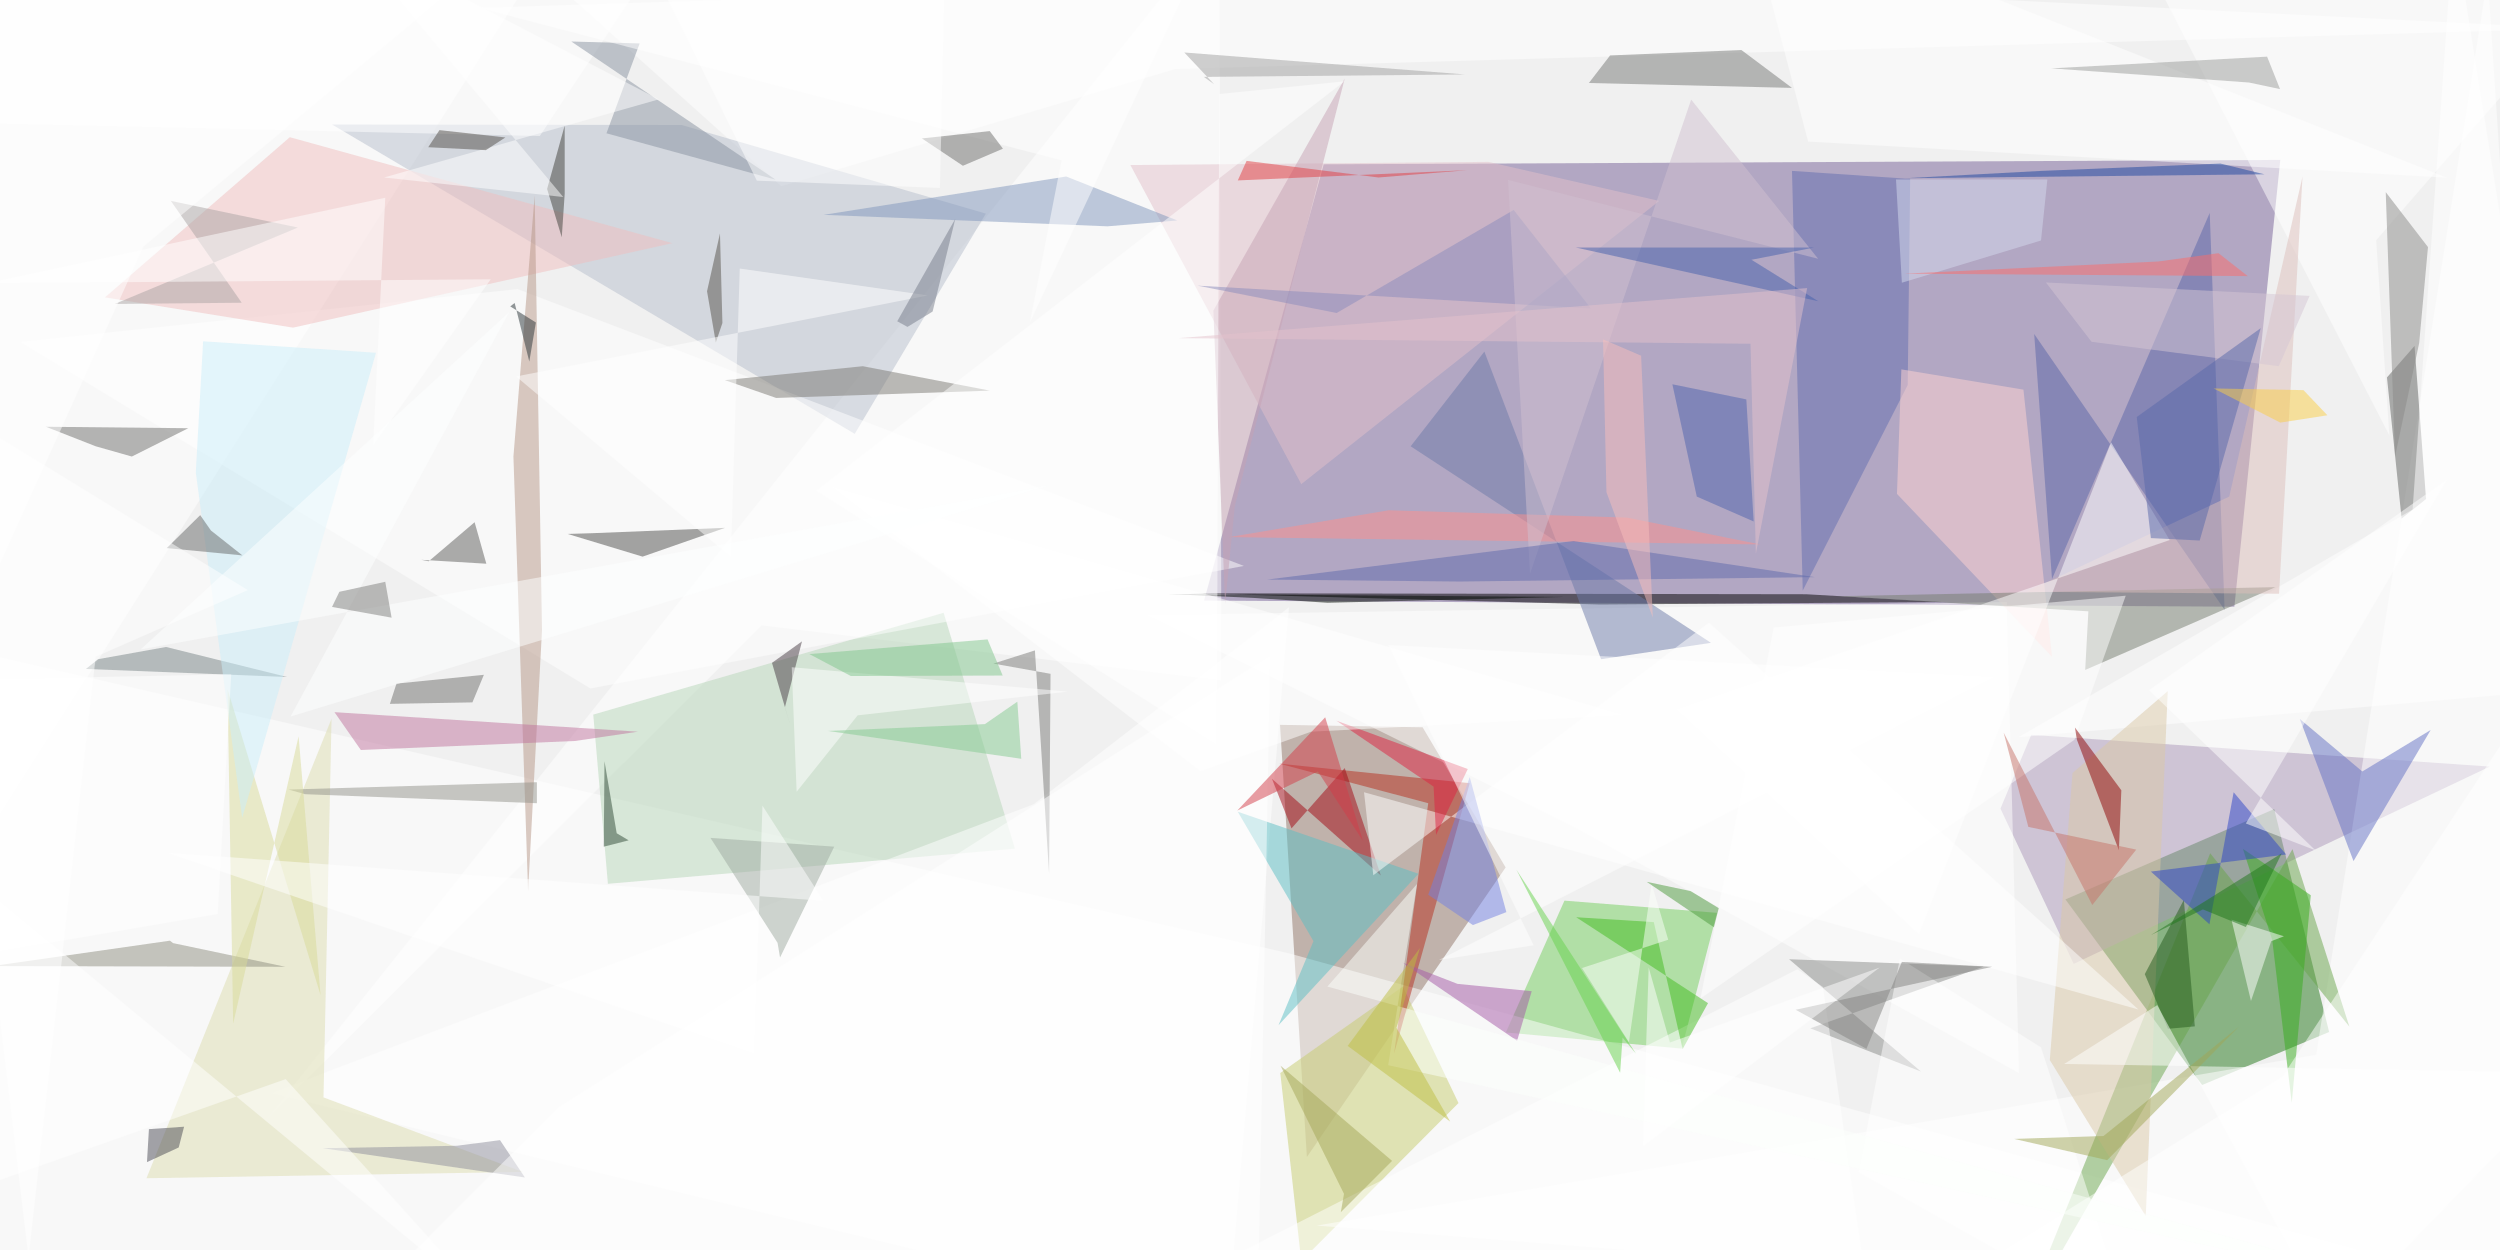
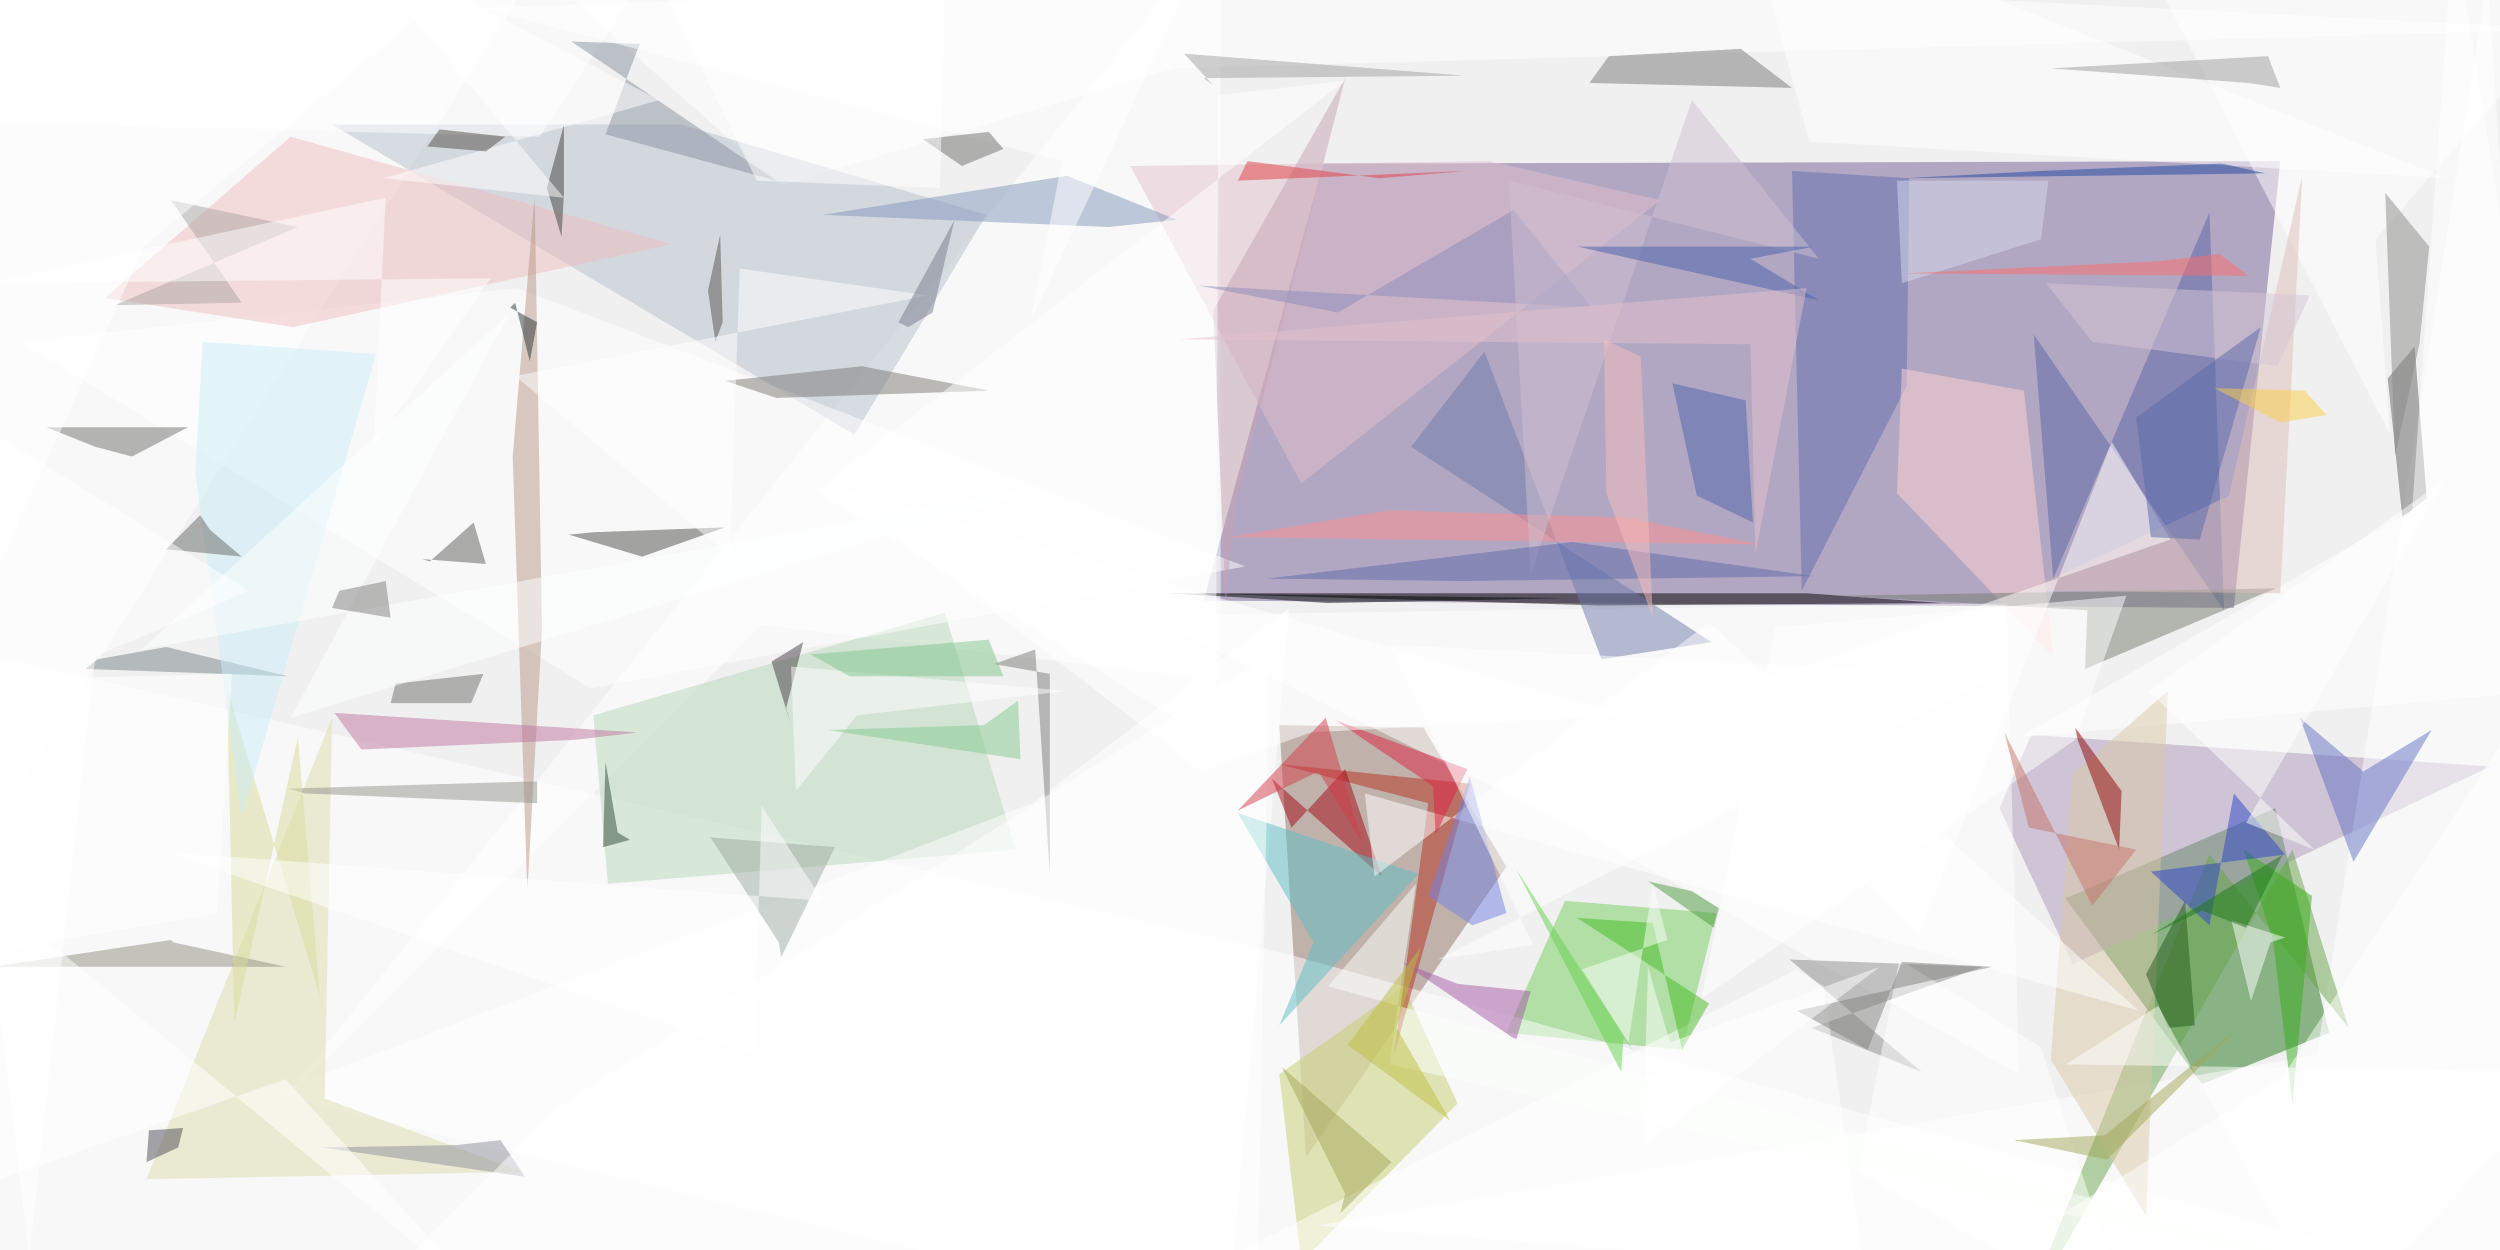
<svg xmlns="http://www.w3.org/2000/svg" version="1.1" viewBox="0 0 1024 512" width="1024" height="512">
  <g fill-opacity=".5">
-     <path fill="#745e96" d="M934 65.5l-18.8 183-422-2.5 49-178.7" />
-     <path fill="#237719" d="M954 422.7l-52 21.7-56-76 85.5-37" />
-     <path fill="#917466" d="M616.7 355.3l-34-57.4-58.4-1 11 177" />
-     <path fill="#72cf5c" d="M688.8 429.5l-72-6.6 24-54 62.5 5" />
-     <path fill="#fff" d="M-31 262L.3 543l973-29.2L528 390.5" />
-     <path fill="#ac98bb" d="M849.4 394.8l-30-63.6L832 301l187.8 13" />
-     <path fill="#fff" d="M500.3 278.8L312 256.2 108 459.8 499.5-31" />
-     <path fill="#c7cc6e" d="M597.4 451.8L533 516.5l-8.6-77 50.2-35.4" />
-     <path fill="#fff" d="M1019-10l-70.3 442-409.4 70 515.7 41" />
-     <path fill="#b6d7b9" d="M243 292.7L386.5 251l29.2 96.6L249 362" />
-     <path fill="#fff" d="M645 339l182 100.6-5-193-352.6 5.3M-20.6 0L-31 92.8l5.6 281L224.8-20.6" />
-     <path fill="#fff" d="M200.4-31L320 76.3l161.4-48L1055 11.7" />
-     <path fill="#b7becc" d="M279.2 51.2l124.6 36.3-53.7 90.2L136 51" />
-     <path fill="#e3c0ca" d="M533 198.3L463 67.6l146.6-1.3 70 16" />
-     <path fill="#5b66a8" d="M911.2 249.8l-78-113 7.3 100.4 64.6-150" />
-     <path d="M795.4 246.6l-140 1-168-4.6 252.4.4" />
-     <path fill="#69a44a" d="M939 347.8l23.3 72.7-57-71L827 543" />
-     <path fill="#fff" d="M502.8 543L528 248.7l-104.6 80.7-312.8 118.4" />
-     <path fill="#898a88" d="M741.5 421.2l45.3 17.7-54-46 79.7 3" />
-     <path fill="#b62f1f" d="M571 431.6L585 329l-61-16.2 78 8" />
-     <path fill="#fff" d="M8 140l204-21.6 297.5 113.4L241.8 282" />
-     <path fill="#616260" d="M989 141.7l4.7 62.7-10 8-6-57.8" />
-     <path fill="#4d4c4a" d="M263.2 228l33.8-11.8-54.5 2.2-10 .3" />
-     <path fill="#dddcae" d="M132.5 449.5L214 480l-154 2.6 75.8-188.2" />
-     <path fill="#626fb0" d="M782.4 73.3l-1 84.4-43 84.2L734 70" />
-     <path fill="#ffd5d3" d="M778.8 151.3l50 8.3L840.5 269 777 202.3" />
-     <path fill="#fff" d="M988.2 208.7L826.6 302l228.4-20-50-313" />
-     <path fill="#777876" d="M734 36l-83.2-2 8.7-11.3 53.8-2.2" />
-     <path fill="#a20712" d="M550.8 314.6l14.8 44L521 319l8 20.3" />
-     <path fill="#f0bebe" d="M43 121.8l77 12.4 155.4-34.6-156.7-43.4" />
-     <path fill="#7a7973" d="M353.4 150l52 10-87.5 3-21-7.3" />
-     <path fill="#fff" d="M978.7 178.4l-5.4-80 81.7-94L871-31" />
-     <path fill="#b79687" d="M216.3 365l-6-178L219 80l3 178.2" />
-     <path fill="#747d6f" d="M932 240.5l-179 3.7 102.4 6.2-1.3 24" />
-     <path fill="#5bbfc5" d="M538 385.5l-31-53 74 25.4-57.3 62" />
-     <path fill="#8196bc" d="M453.6 92.7L337.3 88l99.4-15.7 45.5 18" />
-     <path fill="#fff" d="M736.2 397l-247 125.4L767 543l-20.3-138.7m124-160.3l-21 59-153.2 106 30-152" />
-     <path fill="#6370c4" d="M964 352.7l-22-58.2 25.6 21.5 28-17" />
-     <path fill="#dbc8a7" d="M839.6 434.2l9.3-117.6 39-33.5-9 215" />
-     <path fill="#c1749f" d="M261.3 299.7l-25.8 3.8-87.7 3.7-10.8-15.5" />
-     <path fill="#8e8e81" d="M69.6 385.3l1.3 1 46 9.7-120-.3" />
-     <path fill="#6f6f6d" d="M39.2 182.8l-20.4-8 58.3.6L54 187" />
-     <path fill="#92938b" d="M118.2 323.4l101.7-3v8.6l-95-3.7" />
-     <path fill="#6c7ba8" d="M577.8 182.8l123 80.5-45 6.7L608 144" />
-     <path fill="#fff" d="M-14 50.4v-62l274.3 8.3-39.2 59M836 429l37 114-111.8-62.8 17-87.6" />
-     <path fill="#8f0205" d="M850.7 303l-.8-5 19 25.7-1 24.6" />
-     <path fill="#fff" d="M562.5 358.5l-3.8-34 317.2 89L700 255" />
-     <path fill="#36ac1d" d="M918.7 347.7l12 37.3 8 66.7 7.8-85" />
-     <path fill="#ddbfba" d="M933.5 243.2l-103.4-.8 83-39 30-131" />
-     <path fill="#8a8b89" d="M981 187l-3.8-108.3 17.3 22.5-3.6 39.3" />
-     <path fill="#255a1c" d="M878.5 399l16-30.4 4.5 51.8-11 1" />
-     <path fill="#fff" d="M935.5 383.5l-5.2 2L922 410l-8-33.3" />
-     <path fill="#7381e3" d="M585 366.5l17-48.2 15 55.3-13.7 5.3" />
-     <path fill="#2d45c8" d="M905 378.6L881 357l55.4-7-21.5-25.5" />
-     <path fill="#7b7b79" d="M430.3 276l-.6 81.7-5.8-91.3-17 5.4" />
-     <path fill="#788487" d="M68 265l-27.8 5-5 4 82.4 3.3" />
-     <path fill="#5c5c5b" d="M172.6 229.3l3 .6 18.8-16 4.8 17" />
-     <path fill="#9faba1" d="M319.5 392.2l-1-6-27.5-43 50.7 3.6" />
-     <path fill="#fff" d="M888.7 221.2l-24-40L786 382.8l-99.6-92.3" />
-     <path fill="#42bc1e" d="M689.2 429.7l-11.8-52-31.8-2 54 35.2" />
-     <path fill="#d4daef" d="M779 115.8l57-17.3 2.6-25h-62" />
-     <path fill="#000800" d="M641 244.5l-162.7-1.2 35 1.6 30.5 2" />
-     <path fill="#c7a2b4" d="M497 127.2l53.8-95-45 175-4 40.2" />
-     <path fill="#de2141" d="M547.4 295.2l39.8 27 1 19.8 13-27" />
-     <path fill="#483c45" d="M321.5 289.7l7-27-12.3 8.8 7.4 25.3" />
-     <path fill="#6e6f6d" d="M159.7 288.3l33.8-.6 4.7-11.3-35.8 3.6" />
-     <path fill="#fe908c" d="M666.4 212l54.6 11-217.6-3 65.4-11" />
-     <path fill="#fff" d="M935 440.8l-139.7 87L1055 543V258.4" />
-     <path fill="#e33e42" d="M601 69.7l-36.4 3-54-6.8-3.6 8" />
-     <path fill="#8e8e9d" d="M204.8 467l10.2 15.3-82.8-12 55-1" />
-     <path fill="#a558a6" d="M574.3 394.2L597 403l30.4 3-6 20.3" />
-     <path fill="#fff" d="M537 299.7L491.7 316 340 199l326 94m-314.7 0l-25 31.3-2-51 113 10" />
-     <path fill="#d9db99" d="M131.3 407.6l-9-106-26.8 117.7-2.3-137" />
-     <path fill="#4f65af" d="M695 203.4l23.3 10.2-3-50-30.3-6.2" />
-     <path fill="#fff" d="M499.4 38.5l51.3-5.2L334.2 201l164.2 104.3" />
-     <path fill="#fcfffb" d="M648 396.5l19.2 30.4 9.3-65 6.8 23" />
-     <path fill="#fdfffd" d="M568.6 436.3l439.6 96.8-464.5-129 36.7-42" />
-     <path fill="#aba5a4" d="M70 82.3L99 124l-52 .5 75-31.3" />
-     <path fill="#fff" d="M201 114.4L-5.8 116l163.6-35-5 101.6" />
-     <path fill="#8992a1" d="M234 17l83.7 56.6-69.3-19L262 17.8" />
-     <path fill="#8a8cbc" d="M651.7 126.4L620 86l-72.5 42.2-57-11.2" />
-     <path fill="#fff" d="M1002.4 196.3l-122.2 86.4 68.2 65.6-28.5-11" />
-     <path fill="#cbeefa" d="M83.2 139.8l-3 53.7 19 141.5L154 144.5" />
-     <path fill="#fff" d="M312.3 330l25 39L68 349.2l241 82.5" />
-     <path fill="#d0c0d1" d="M744.7 106l-127-32.3 9 161.3 66-194.2" />
-     <path fill="#5f6aac" d="M598 238.2l145.4-1.8-99-14.8L519 237.4" />
-     <path fill="#feffff" d="M57.6 266l151-138.2L119 293.5l311-94.8" />
-     <path fill="#828281" d="M816 396l-37-2-14.5 35.6-29-16" />
-     <path fill="#fff" d="M515.3 531.6l5-263.2-291.4 185-90 89.6M196 3.2l238.8 62.5-13 66.5 65-138.4" />
-     <path fill="#6e6f6d" d="M377.6 56.7l27.8-3 5.4 7.2-16.4 7" />
-     <path fill="#fff" d="M741-31h-23.8l23.4 89 261.7 14.8" />
-     <path fill="#56524a" d="M289.6 119.3l3.6 21 2.7-8-1-36.7" />
-     <path fill="#4561ad" d="M645.5 101.4H743l-25.6 5 27.4 17" />
-     <path fill="#676969" d="M99.3 227.5l-31-3L82 211l4.4 6.3" />
-     <path fill="#fff" d="M380 121l-168.6 33.2 88 74L303 110" />
-     <path fill="#d5c7d5" d="M838 115.7l108 5.5-12.6 28.8-76.7-10" />
-     <path fill="#fff" d="M117 442l-148 52.3 26.8-128.7 206.4 170.7m643.3-100.5l209.5 3.6L954.8 543l-71.2-131.3" />
-     <path fill="#314b37" d="M257.5 344.2l-10.2 2.6.3-35 5 29.5" />
-     <path fill="#a1a757" d="M825 466.5l36.6-1.2 55.5-44.8-54 54.7" />
-     <path fill="#d33d48" d="M558.3 344.5l-15.5-50.7-36 38.2 33-16" />
-     <path fill="#41413b" d="M231.3 79.4v-28l-7.2 26 6 19.8" />
-     <path fill="#767d8b" d="M382 127.6l9.3-38-23.8 42 4.2 2.3" />
-     <path fill="#283337" d="M209 125.5l1.8-1.4 6 24 2.7-16" />
-     <path fill="#c77369" d="M830.8 338.7L875 348l-18 22.7-36.3-70.6" />
-     <path fill="#a5a758" d="M549.2 496.5l21-21-45.7-39 26 52.5" />
-     <path fill="#9b9c9a" d="M921.2 33.8l-81-5.8 88.4-4.8 5.3 13.3" />
-     <path fill="#5868ab" d="M875.2 170.8l50.8-36.4-25 87-20-1" />
-     <path fill="#fff" d="M568.6 264.2l59.6 123-38.8 6 228-116" />
-     <path fill="#67d24c" d="M664.6 425l-1 14.4-42.5-83.2 49 75.4" />
-     <path fill="#e4c3cc" d="M717 140.8l-234.3-2.3L740.2 118l-21 108.8" />
-     <path fill="#fff" d="M-31 395l120.2-20.6 5.5-98.2-125.5 2.5m261.5-198l-89.4-107 128.5 67-112.5 32" />
-     <path fill="#4c9a3c" d="M704 372l-2 7.8-27.5-18.6 18 3.8" />
-     <path fill="#a1a1a0" d="M497.3 34.5l-4.2-3 107-1-115-9" />
-     <path fill="#fc6c6b" d="M908.7 103.7l12 9.4-141-1 104.3-5" />
-     <path fill="#fff" d="M-8.3-1.2l189.7.3L58.8 101-8 248.8" />
-     <path fill="#7e7f7d" d="M157.8 238.3l2.6 14.7-24.4-4.4 3-6.2" />
-     <path fill="#fff" d="M11.7 515.3l-42.7-355 132.5 81.4L39.2 269" />
-     <path fill="#1e771b" d="M934.6 349.5L881 383l21.3-10.5 17.6 7.2" />
-     <path fill="#bebf43" d="M581.6 388.3L572 421l22 38.4-42-31" />
-     <path fill="#fff" d="M684 427l-8.7-30.7-2.4 73.4 97-73.4" />
-     <path fill="#1d47a1" d="M909.5 67l18 4.4L780.3 73l55.7-3" />
-     <path fill="#81c68c" d="M410.7 276.7l-62.2.2-17-9 73-6" />
-     <path fill="#524f48" d="M199 61.5l8-5.2-27-3-4.6 7" />
-     <path fill="#fff" d="M386.8-.5L258.3-31 310 74l75 3" />
-     <path fill="#fbcf46" d="M943.5 159.8l-36.8-.7 27.3 14 19.3-3" />
-     <path fill="#f9bebd" d="M656.6 139l15.6 6.7L677 253l-19-51.4" />
-     <path fill="#85ca90" d="M403.4 296.6l13.3-9.2 1.6 23.4-79.2-11.4" />
-     <path fill="#4a4a55" d="M60.2 476l.8-13.5 14.4-1-2.2 8.5" />
+     <path fill="#745e96" d="M934 66l-19 183-422-3 49-179" />
+     <path fill="#237719" d="M954 423l-52 21-56-76 86-37" />
+     <path fill="#917466" d="M617 355l-34-57-59-1 11 177" />
+     <path fill="#72cf5c" d="M689 430l-72-7 24-54 62 5" />
+     <path fill="#fff" d="M-31 262L0 543l973-29-445-123" />
+     <path fill="#ac98bb" d="M849 395l-30-64 13-30 188 13" />
+     <path fill="#fff" d="M500 279l-188-23-204 204L500-31" />
+     <path fill="#c7cc6e" d="M597 452l-64 65-9-77 51-36" />
+     <path fill="#fff" d="M1019-10l-70 442-410 70 516 41" />
+     <path fill="#b6d7b9" d="M243 293l144-42 29 97-167 14" />
+     <path fill="#fff" d="M645 339l182 101-5-193-353 5M-21 0l-10 93 6 281L225-21" />
+     <path fill="#fff" d="M200-31L320 76l161-48 574-16" />
+     <path fill="#b7becc" d="M279 51l125 37-54 90L136 51" />
+     <path fill="#e3c0ca" d="M533 198L463 68l147-2 70 16" />
+     <path fill="#5b66a8" d="M911 250l-78-113 8 100 64-150" />
+     <path d="M795 247l-140 1-168-5h253" />
+     <path fill="#69a44a" d="M939 348l23 73-57-71-78 193" />
+     <path fill="#fff" d="M503 543l25-294-105 80-312 119" />
+     <path fill="#898a88" d="M742 421l45 18-54-46 79 3" />
+     <path fill="#b62f1f" d="M571 432l14-103-61-16 78 8" />
+     <path fill="#fff" d="M8 140l204-22 298 114-268 50" />
+     <path fill="#616260" d="M989 142l5 62-10 8-6-57" />
+     <path fill="#4d4c4a" d="M263 228l34-12-54 2-10 1" />
+     <path fill="#dddcae" d="M133 450l81 30-154 3 76-189" />
+     <path fill="#626fb0" d="M782 73l-1 85-43 84-4-172" />
+     <path fill="#ffd5d3" d="M779 151l50 9 12 109-64-67" />
+     <path fill="#fff" d="M988 209l-161 93 228-20-50-313" />
+     <path fill="#777876" d="M734 36l-83-2 8-11 54-3" />
+     <path fill="#a20712" d="M551 315l15 44-45-40 8 20" />
+     <path fill="#f0bebe" d="M43 122l77 12 155-34-156-44" />
+     <path fill="#7a7973" d="M353 150l52 10-87 3-21-7" />
+     <path fill="#fff" d="M979 178l-6-80 82-94-184-35" />
+     <path fill="#b79687" d="M216 365l-6-178 9-107 3 178" />
+     <path fill="#747d6f" d="M932 241l-179 3 102 6-1 24" />
+     <path fill="#5bbfc5" d="M538 386l-31-53 74 25-57 62" />
+     <path fill="#8196bc" d="M454 93l-117-5 100-16 45 18" />
+     <path fill="#fff" d="M736 397L489 522l278 21-20-139m124-160l-21 59-153 106 30-152" />
+     <path fill="#6370c4" d="M964 353l-22-59 26 22 28-17" />
+     <path fill="#dbc8a7" d="M840 434l9-117 39-34-9 215" />
+     <path fill="#c1749f" d="M261 300l-25 3-88 4-11-15" />
+     <path fill="#8e8e81" d="M70 385l1 1 46 10H-3" />
+     <path fill="#6f6f6d" d="M39 183l-20-8h58l-23 12" />
+     <path fill="#92938b" d="M118 323l102-3v9l-95-4" />
+     <path fill="#6c7ba8" d="M578 183l123 80-45 7-48-126" />
+     <path fill="#fff" d="M-14 50v-62l274 9-39 59m615 373l37 114-112-63 17-87" />
+     <path fill="#8f0205" d="M851 303l-1-5 19 26-1 24" />
+     <path fill="#fff" d="M563 359l-4-34 317 89-176-159" />
+     <path fill="#36ac1d" d="M919 348l12 37 8 67 8-85" />
+     <path fill="#ddbfba" d="M934 243l-104-1 83-39 30-131" />
+     <path fill="#8a8b89" d="M981 187l-4-108 18 22-4 40" />
+     <path fill="#255a1c" d="M879 399l16-30 4 51-11 1" />
+     <path fill="#fff" d="M936 384l-6 2-8 24-8-33" />
+     <path fill="#7381e3" d="M585 367l17-49 15 56-14 5" />
+     <path fill="#2d45c8" d="M905 379l-24-22 55-7-21-25" />
+     <path fill="#7b7b79" d="M430 276v82l-6-92-17 6" />
+     <path fill="#788487" d="M68 265l-28 5-5 4 83 3" />
+     <path fill="#5c5c5b" d="M173 229l3 1 18-16 5 17" />
+     <path fill="#9faba1" d="M320 392l-1-6-28-43 51 4" />
+     <path fill="#fff" d="M889 221l-24-40-79 202-100-92" />
+     <path fill="#42bc1e" d="M689 430l-12-52-31-2 54 35" />
+     <path fill="#d4daef" d="M779 116l57-18 3-24h-62" />
+     <path fill="#000800" d="M641 245l-163-2 35 2 31 2" />
+     <path fill="#c7a2b4" d="M497 127l54-95-45 175-4 40" />
+     <path fill="#de2141" d="M547 295l40 27 1 20 13-27" />
+     <path fill="#483c45" d="M322 290l7-27-13 8 8 26" />
+     <path fill="#6e6f6d" d="M160 288h33l5-12-36 4" />
+     <path fill="#fe908c" d="M666 212l55 11-218-3 66-11" />
+     <path fill="#fff" d="M935 441l-140 87 260 15V258" />
+     <path fill="#e33e42" d="M601 70l-36 3-54-7-4 8" />
+     <path fill="#8e8e9d" d="M205 467l10 15-83-12 55-1" />
+     <path fill="#a558a6" d="M574 394l23 9 30 3-6 20" />
+     <path fill="#fff" d="M537 300l-45 16-152-117 326 94m-315 0l-25 31-2-51 113 10" />
+     <path fill="#d9db99" d="M131 408l-9-106-26 117-3-137" />
+     <path fill="#4f65af" d="M695 203l23 11-3-50-30-7" />
+     <path fill="#fff" d="M499 39l52-6-217 168 164 104" />
+     <path fill="#fcfffb" d="M648 397l19 30 10-65 6 23" />
+     <path fill="#fdfffd" d="M569 436l439 97-464-129 36-42" />
+     <path fill="#aba5a4" d="M70 82l29 42-52 1 75-32" />
+     <path fill="#fff" d="M201 114l-207 2 164-35-5 102" />
+     <path fill="#8992a1" d="M234 17l84 57-70-19 14-37" />
+     <path fill="#8a8cbc" d="M652 126l-32-40-72 42-57-11" />
+     <path fill="#fff" d="M1002 196l-122 87 68 65-28-11" />
+     <path fill="#cbeefa" d="M83 140l-3 54 19 141 55-190" />
+     <path fill="#fff" d="M312 330l25 39-269-20 241 83" />
+     <path fill="#d0c0d1" d="M745 106L618 74l9 161 66-194" />
+     <path fill="#5f6aac" d="M598 238l145-2-99-14-125 15" />
+     <path fill="#feffff" d="M58 266l151-138-90 166 311-95" />
+     <path fill="#828281" d="M816 396l-37-2-14 36-29-16" />
+     <path fill="#fff" d="M515 532l5-264-291 185-90 90M196 3l239 63-13 66L487-6" />
+     <path fill="#6e6f6d" d="M378 57l27-3 6 7-17 7" />
+     <path fill="#fff" d="M741-31h-24l24 89 261 15" />
+     <path fill="#56524a" d="M290 119l3 21 3-8-1-36" />
+     <path fill="#4561ad" d="M646 101h97l-26 5 28 17" />
+     <path fill="#676969" d="M99 228l-31-3 14-14 4 6" />
+     <path fill="#fff" d="M380 121l-169 33 88 74 4-118" />
+     <path fill="#d5c7d5" d="M838 116l108 5-13 29-76-10" />
+     <path fill="#fff" d="M117 442l-148 52 27-128 206 170m644-100l209 3-100 104-71-131" />
+     <path fill="#314b37" d="M258 344l-11 3 1-35 5 29" />
+     <path fill="#a1a757" d="M825 467l37-2 55-44-54 54" />
+     <path fill="#d33d48" d="M558 345l-15-51-36 38 33-16" />
+     <path fill="#41413b" d="M231 79V51l-7 26 6 20" />
+     <path fill="#767d8b" d="M382 128l9-38-23 42 4 2" />
+     <path fill="#283337" d="M209 126l2-2 6 24 3-16" />
+     <path fill="#c77369" d="M831 339l44 9-18 23-36-71" />
+     <path fill="#a5a758" d="M549 497l21-21-45-39 26 52" />
+     <path fill="#9b9c9a" d="M921 34l-81-6 89-5 5 13" />
+     <path fill="#5868ab" d="M875 171l51-37-25 87-20-1" />
+     <path fill="#fff" d="M569 264l59 123-39 6 228-116" />
+     <path fill="#67d24c" d="M665 425l-1 14-43-83 49 76" />
+     <path fill="#e4c3cc" d="M717 141l-234-2 257-21-21 109" />
+     <path fill="#fff" d="M-31 395l120-21 6-98-126 3M231 81L141-26l129 67-113 32" />
+     <path fill="#4c9a3c" d="M704 372l-2 8-27-19 18 4" />
+     <path fill="#a1a1a0" d="M497 35l-4-3 107-1-115-9" />
+     <path fill="#fc6c6b" d="M909 104l12 9-141-1 104-5" />
+     <path fill="#fff" d="M-8-1h189L59 101-8 249" />
+     <path fill="#7e7f7d" d="M158 238l2 15-24-4 3-7" />
+     <path fill="#fff" d="M12 515l-43-355 133 82-63 27" />
+     <path fill="#1e771b" d="M935 350l-54 33 21-10 18 7" />
+     <path fill="#bebf43" d="M582 388l-10 33 22 38-42-31" />
+     <path fill="#fff" d="M684 427l-9-31-2 74 97-74" />
+     <path fill="#1d47a1" d="M910 67l18 4-148 2 56-3" />
+     <path fill="#81c68c" d="M411 277h-63l-16-9 73-6" />
+     <path fill="#524f48" d="M199 62l8-6-27-3-5 7" />
+     <path fill="#fff" d="M387 0L258-31l52 105 75 3" />
+     <path fill="#fbcf46" d="M944 160l-37-1 27 14 19-3" />
+     <path fill="#f9bebd" d="M657 139l15 7 5 107-19-51" />
+     <path fill="#85ca90" d="M403 297l14-10 1 24-79-12" />
+     <path fill="#4a4a55" d="M60 476l1-13 14-1-2 8" />
  </g>
</svg>
